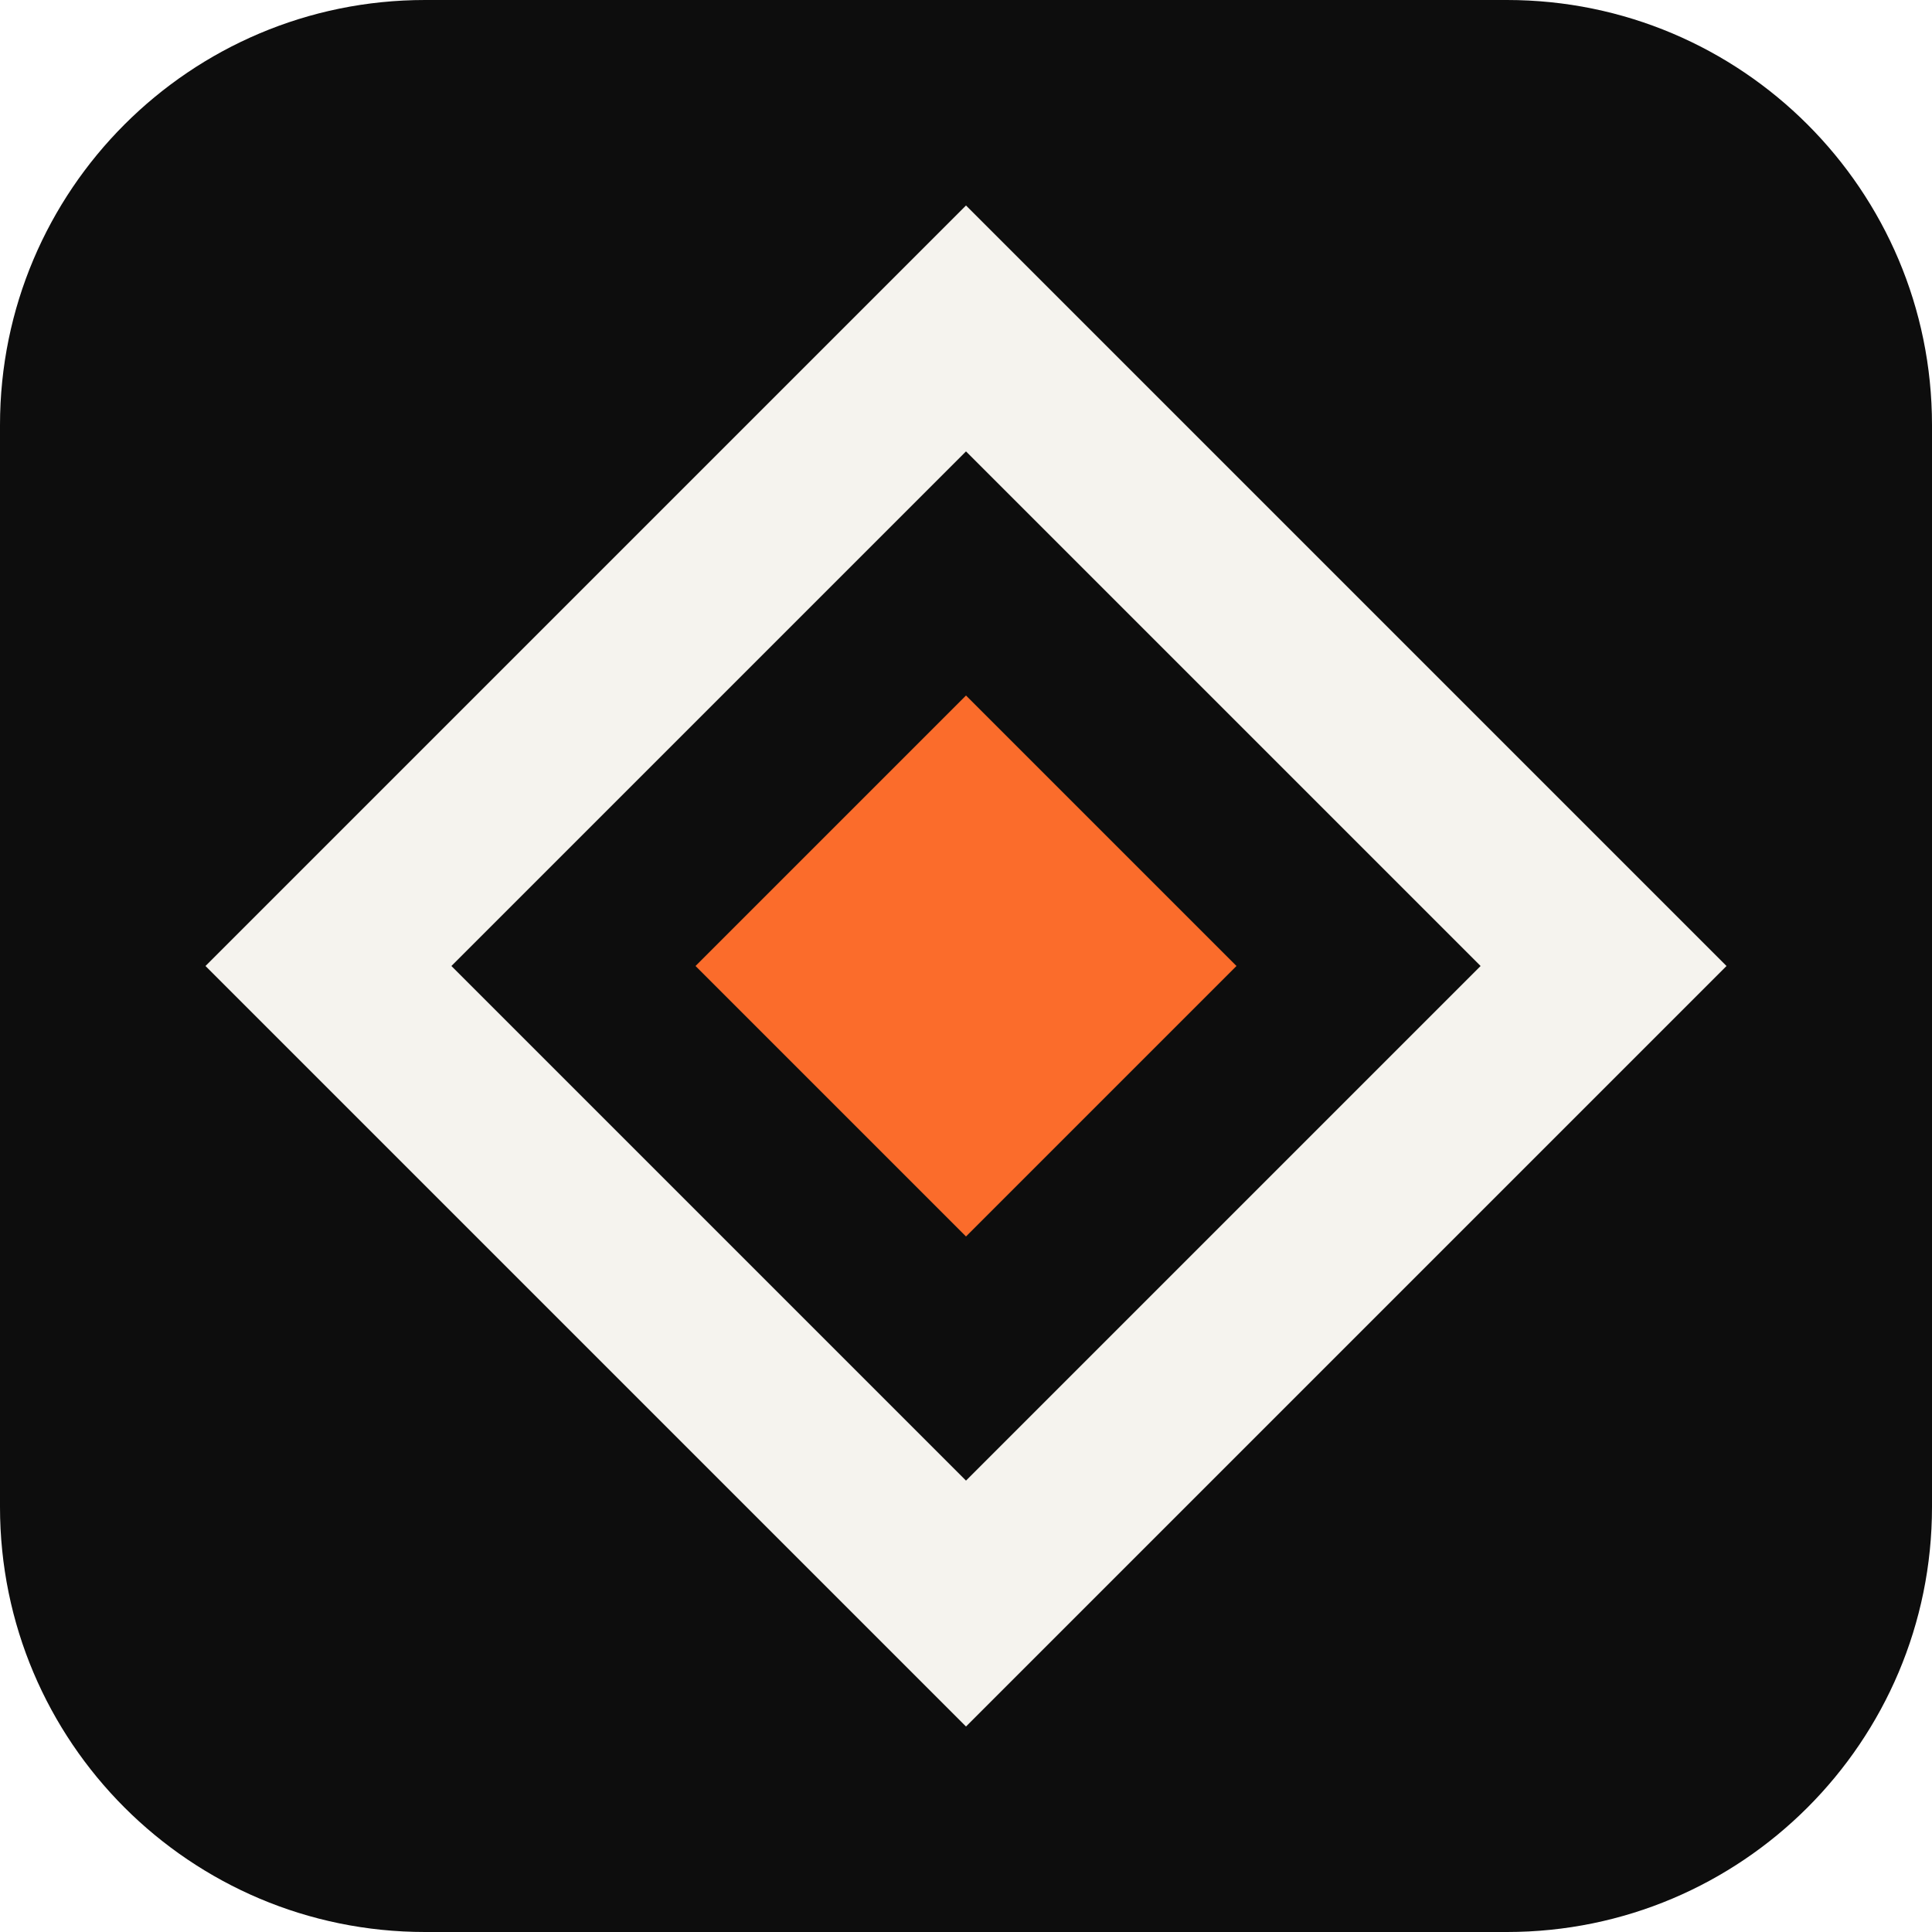
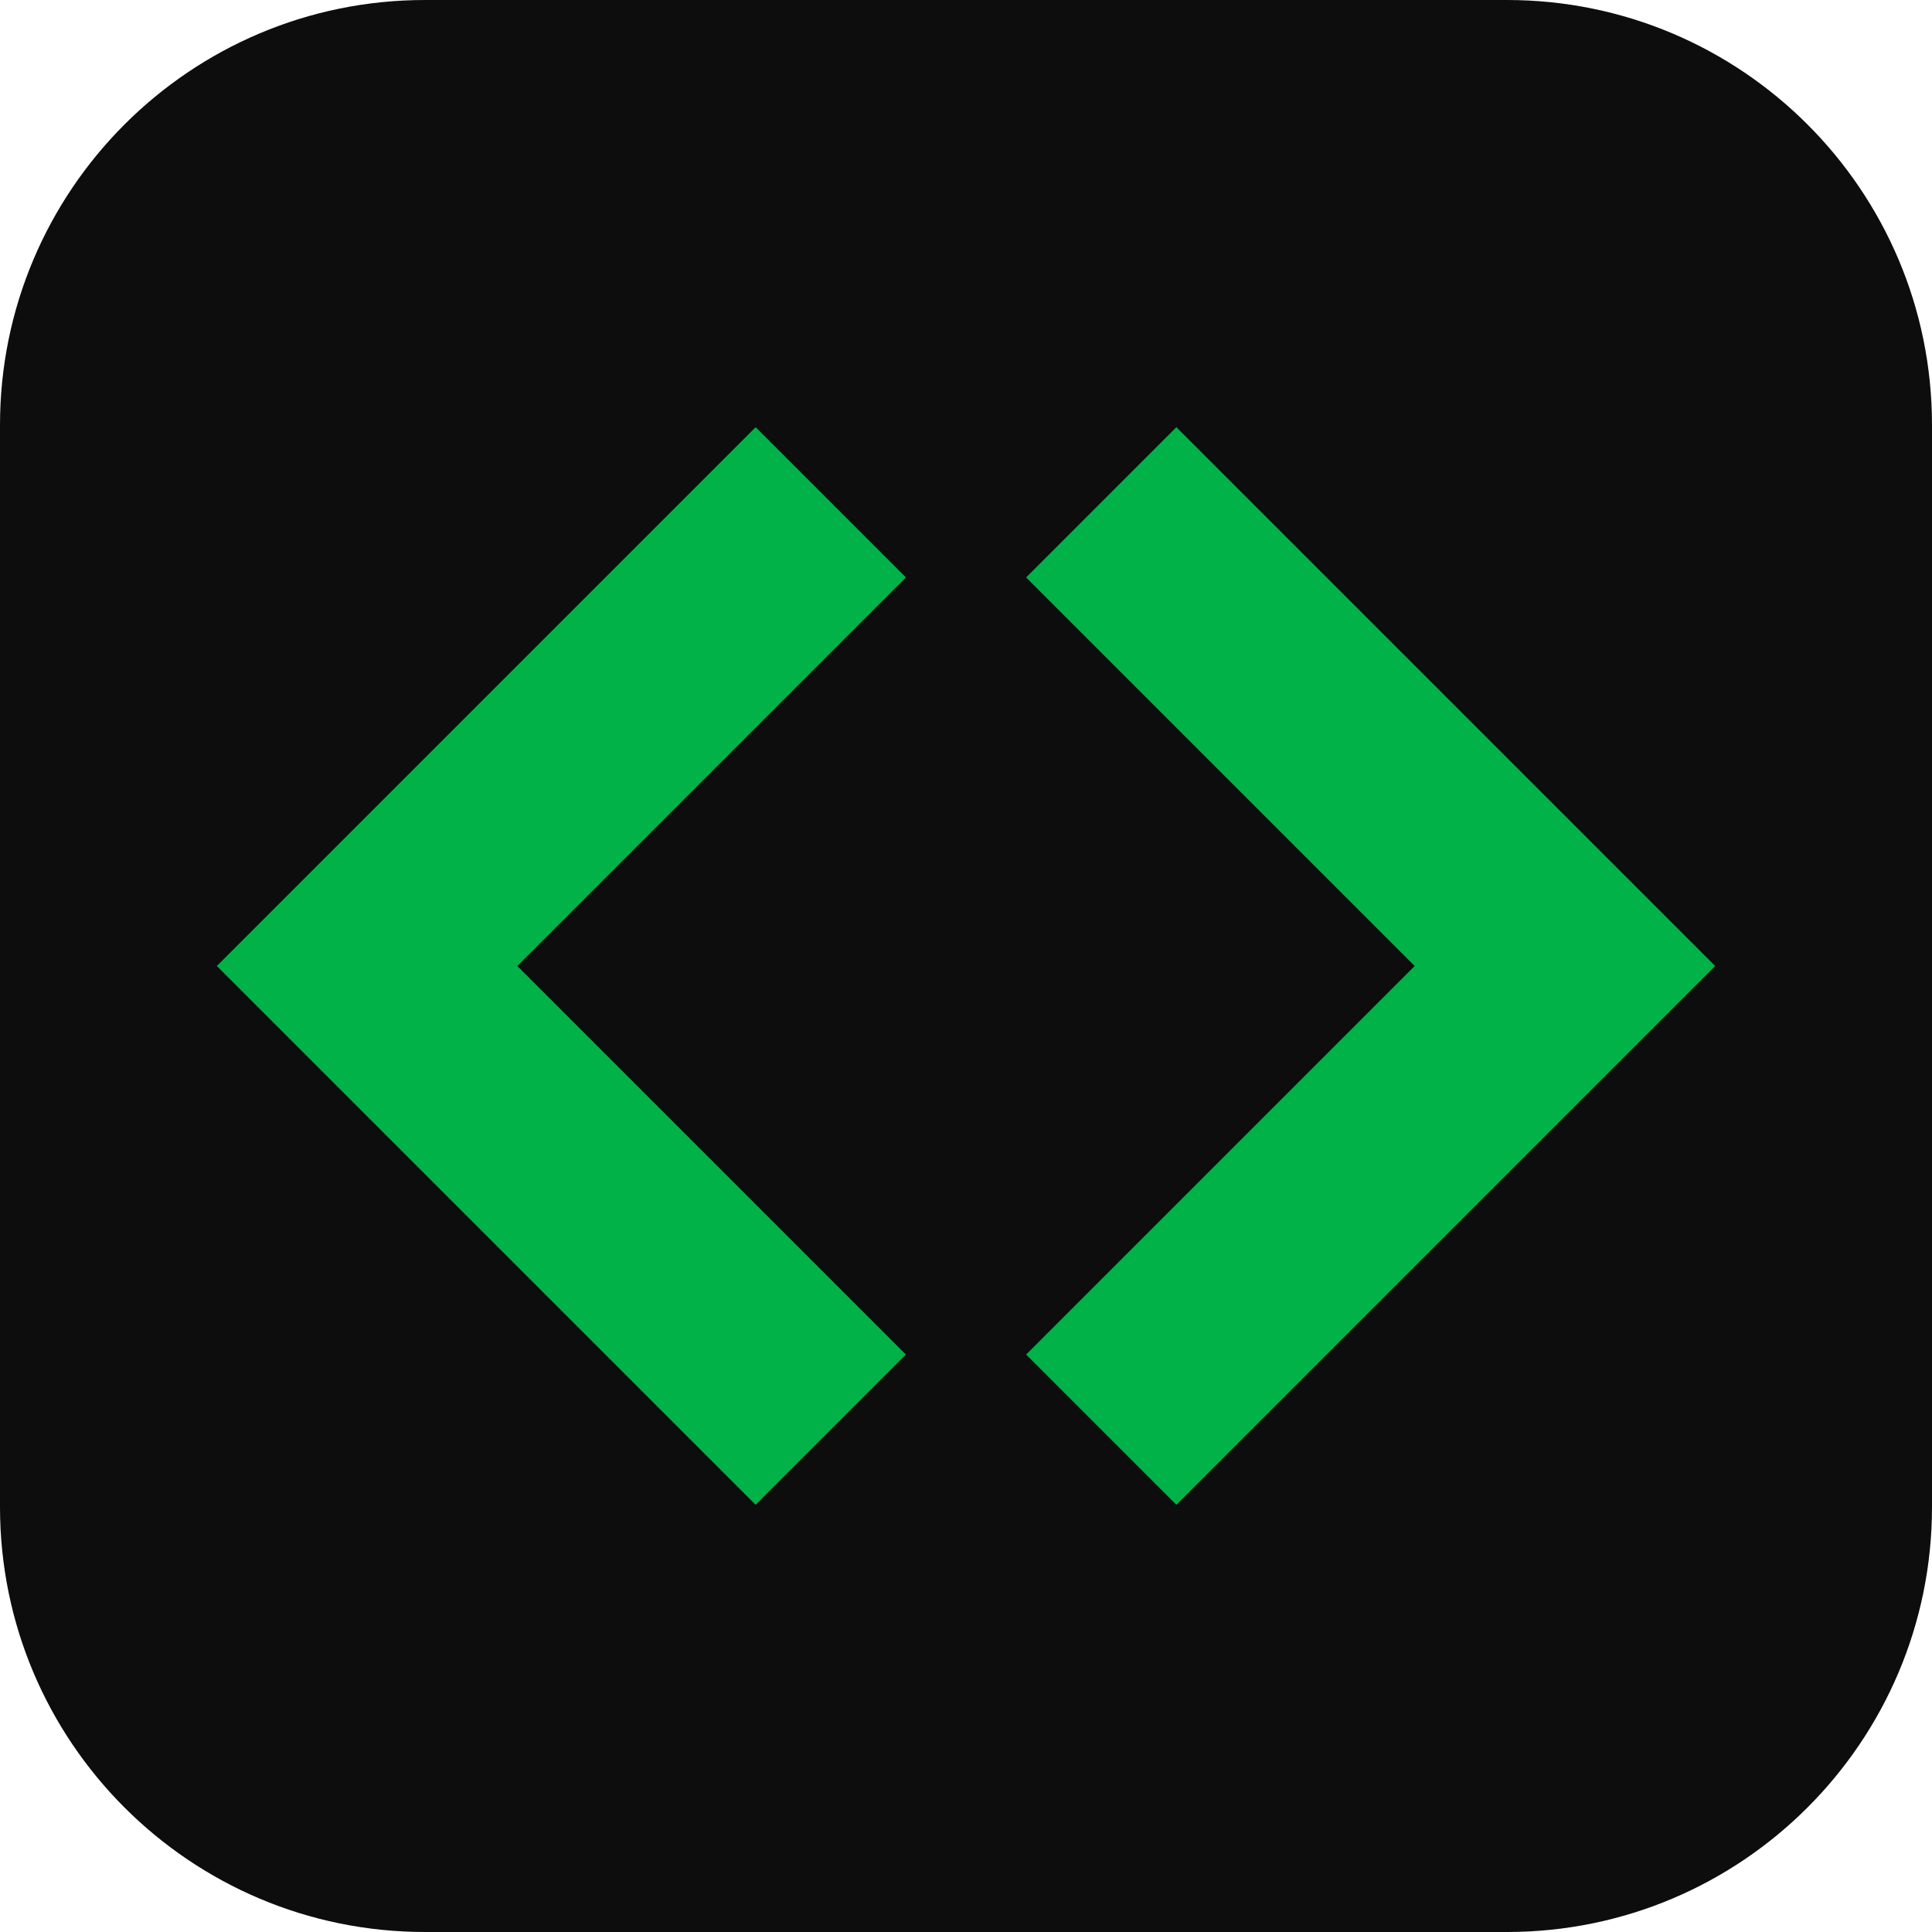
<svg xmlns="http://www.w3.org/2000/svg" viewBox="0 0 100 100">
  <rect width="100" height="100" rx="22" fill="#0d0d0d" />
-   <path d="M50 17 83 50 50 83 17 50Z" fill="none" stroke="#f5f3ee" stroke-width="9" stroke-linejoin="miter" />
-   <path d="M50 36 64 50 50 64 36 50Z" fill="#fb6c2b" />
+   <path d="M43 26 19 50 43 74M57 26 81 50 57 74" fill="none" stroke="#00b248" stroke-width="11" />
</svg>
